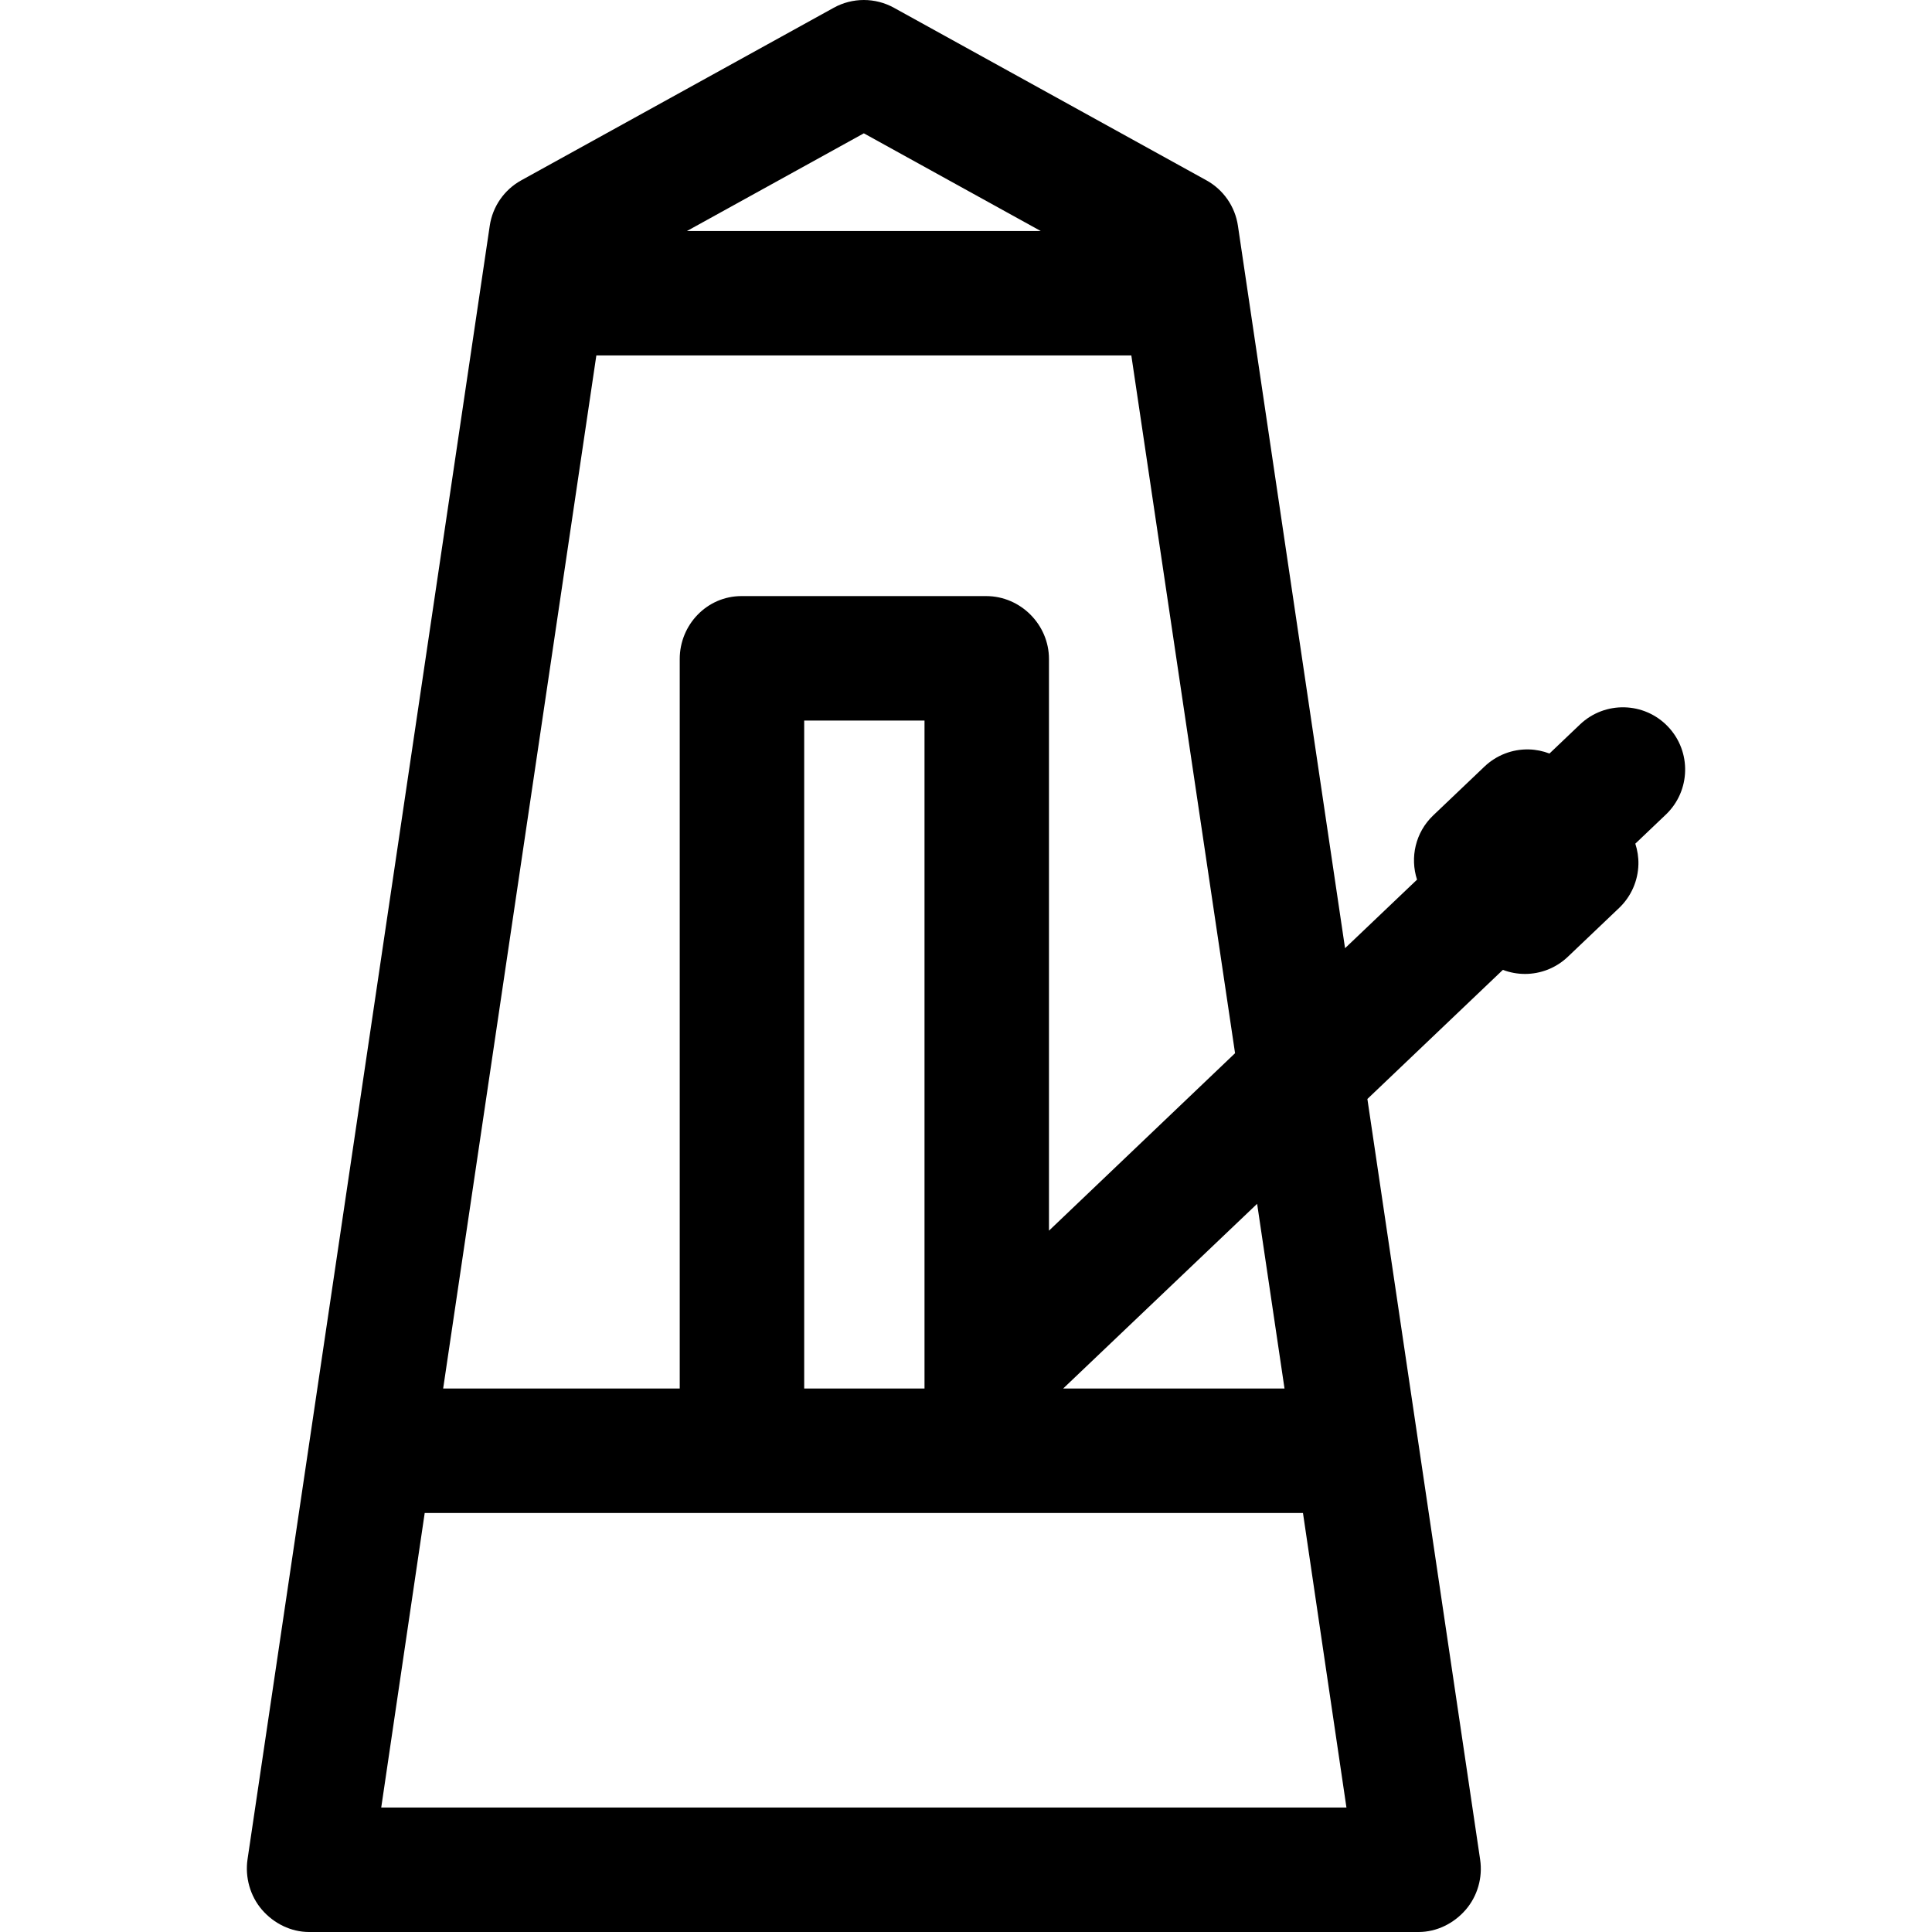
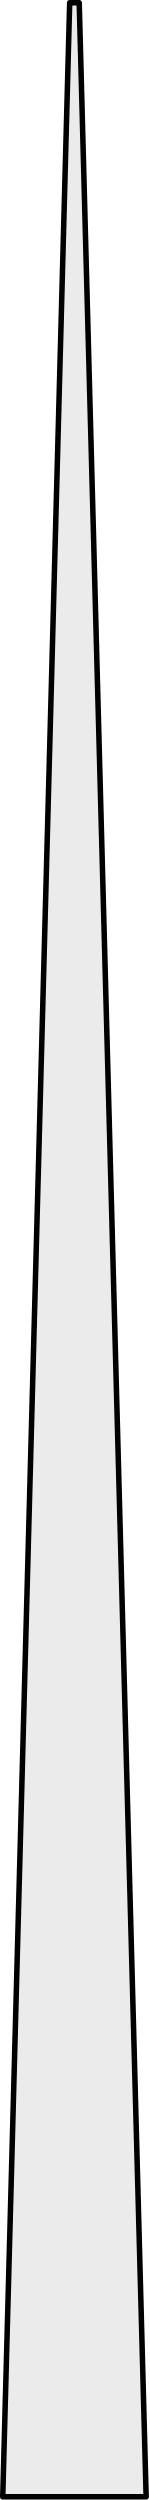
- <svg xmlns="http://www.w3.org/2000/svg" version="1.1" id="Layer_1" x="0px" y="0px" viewBox="0 0 512 512" style="enable-background:new 0 0 512 512;" xml:space="preserve">
-   <g>
-     <g>
-       <path d="M442.032,192.56c-6.281-6.595-16.721-6.849-23.317-0.57l-8.089,7.703c-1.728-0.656-3.563-1.042-5.448-1.089    c-4.381-0.109-8.609,1.528-11.776,4.544l-13.577,12.931c-4.748,4.521-6.19,11.192-4.296,17.036l-19.077,18.167L328.06,59.809    c-0.755-5.087-3.838-9.531-8.342-12.018l-82.82-45.736c-4.961-2.74-10.984-2.74-15.945,0l-82.82,45.737    c-4.503,2.487-7.586,6.931-8.342,12.018L65.598,492.733c-0.704,4.744,0.694,9.738,3.826,13.37    c3.132,3.632,7.691,5.898,12.487,5.898h294.03c4.796,0,9.355-2.266,12.487-5.898c3.134-3.632,4.53-8.535,3.826-13.281    L362.371,291.24l35.906-34.215c1.881,0.714,3.865,1.078,5.855,1.078c4.086,0,8.178-1.514,11.371-4.554l13.579-12.932    c3.169-3.017,5.008-7.17,5.114-11.542c0.046-1.883-0.25-3.736-0.82-5.494l8.089-7.704    C448.058,209.595,448.313,199.156,442.032,192.56z M333.152,319.021l7.258,48.948h-58.656L333.152,319.021z M228.926,35.332    l46.871,25.884h-93.741L228.926,35.332z M158.037,94.2h141.777l27.489,184.91l-49.315,47.031V174.642    c0-9.108-7.526-16.672-16.634-16.672h-64.858c-9.108,0-16.361,7.564-16.361,16.672v193.327h-62.693L158.037,94.2z     M245.005,190.953v177.015H213.12V190.953H245.005z M101.029,479.016l11.523-78.063H345.3l11.522,78.063H101.029z" />
-     </g>
+ <svg xmlns="http://www.w3.org/2000/svg" width="100%" height="100%" viewBox="0 0 113 1891" version="1.1" xml:space="preserve" style="fill-rule:evenodd;clip-rule:evenodd;stroke-linecap:round;stroke-linejoin:round;stroke-miterlimit:14;">
+   <g transform="matrix(1,0,0,1,-794.982,-603.016)">
+     <path d="M905.523,2491.58L797.066,2491.58L847.687,605.1L854.902,605.1L905.523,2491.58Z" style="fill:rgb(235,235,235);stroke:black;stroke-width:4.17px;" />
  </g>
-   <g>
- </g>
-   <g>
- </g>
-   <g>
- </g>
-   <g>
- </g>
-   <g>
- </g>
-   <g>
- </g>
-   <g>
- </g>
-   <g>
- </g>
-   <g>
- </g>
-   <g>
- </g>
-   <g>
- </g>
-   <g>
- </g>
-   <g>
- </g>
-   <g>
- </g>
-   <g>
- </g>
</svg>
